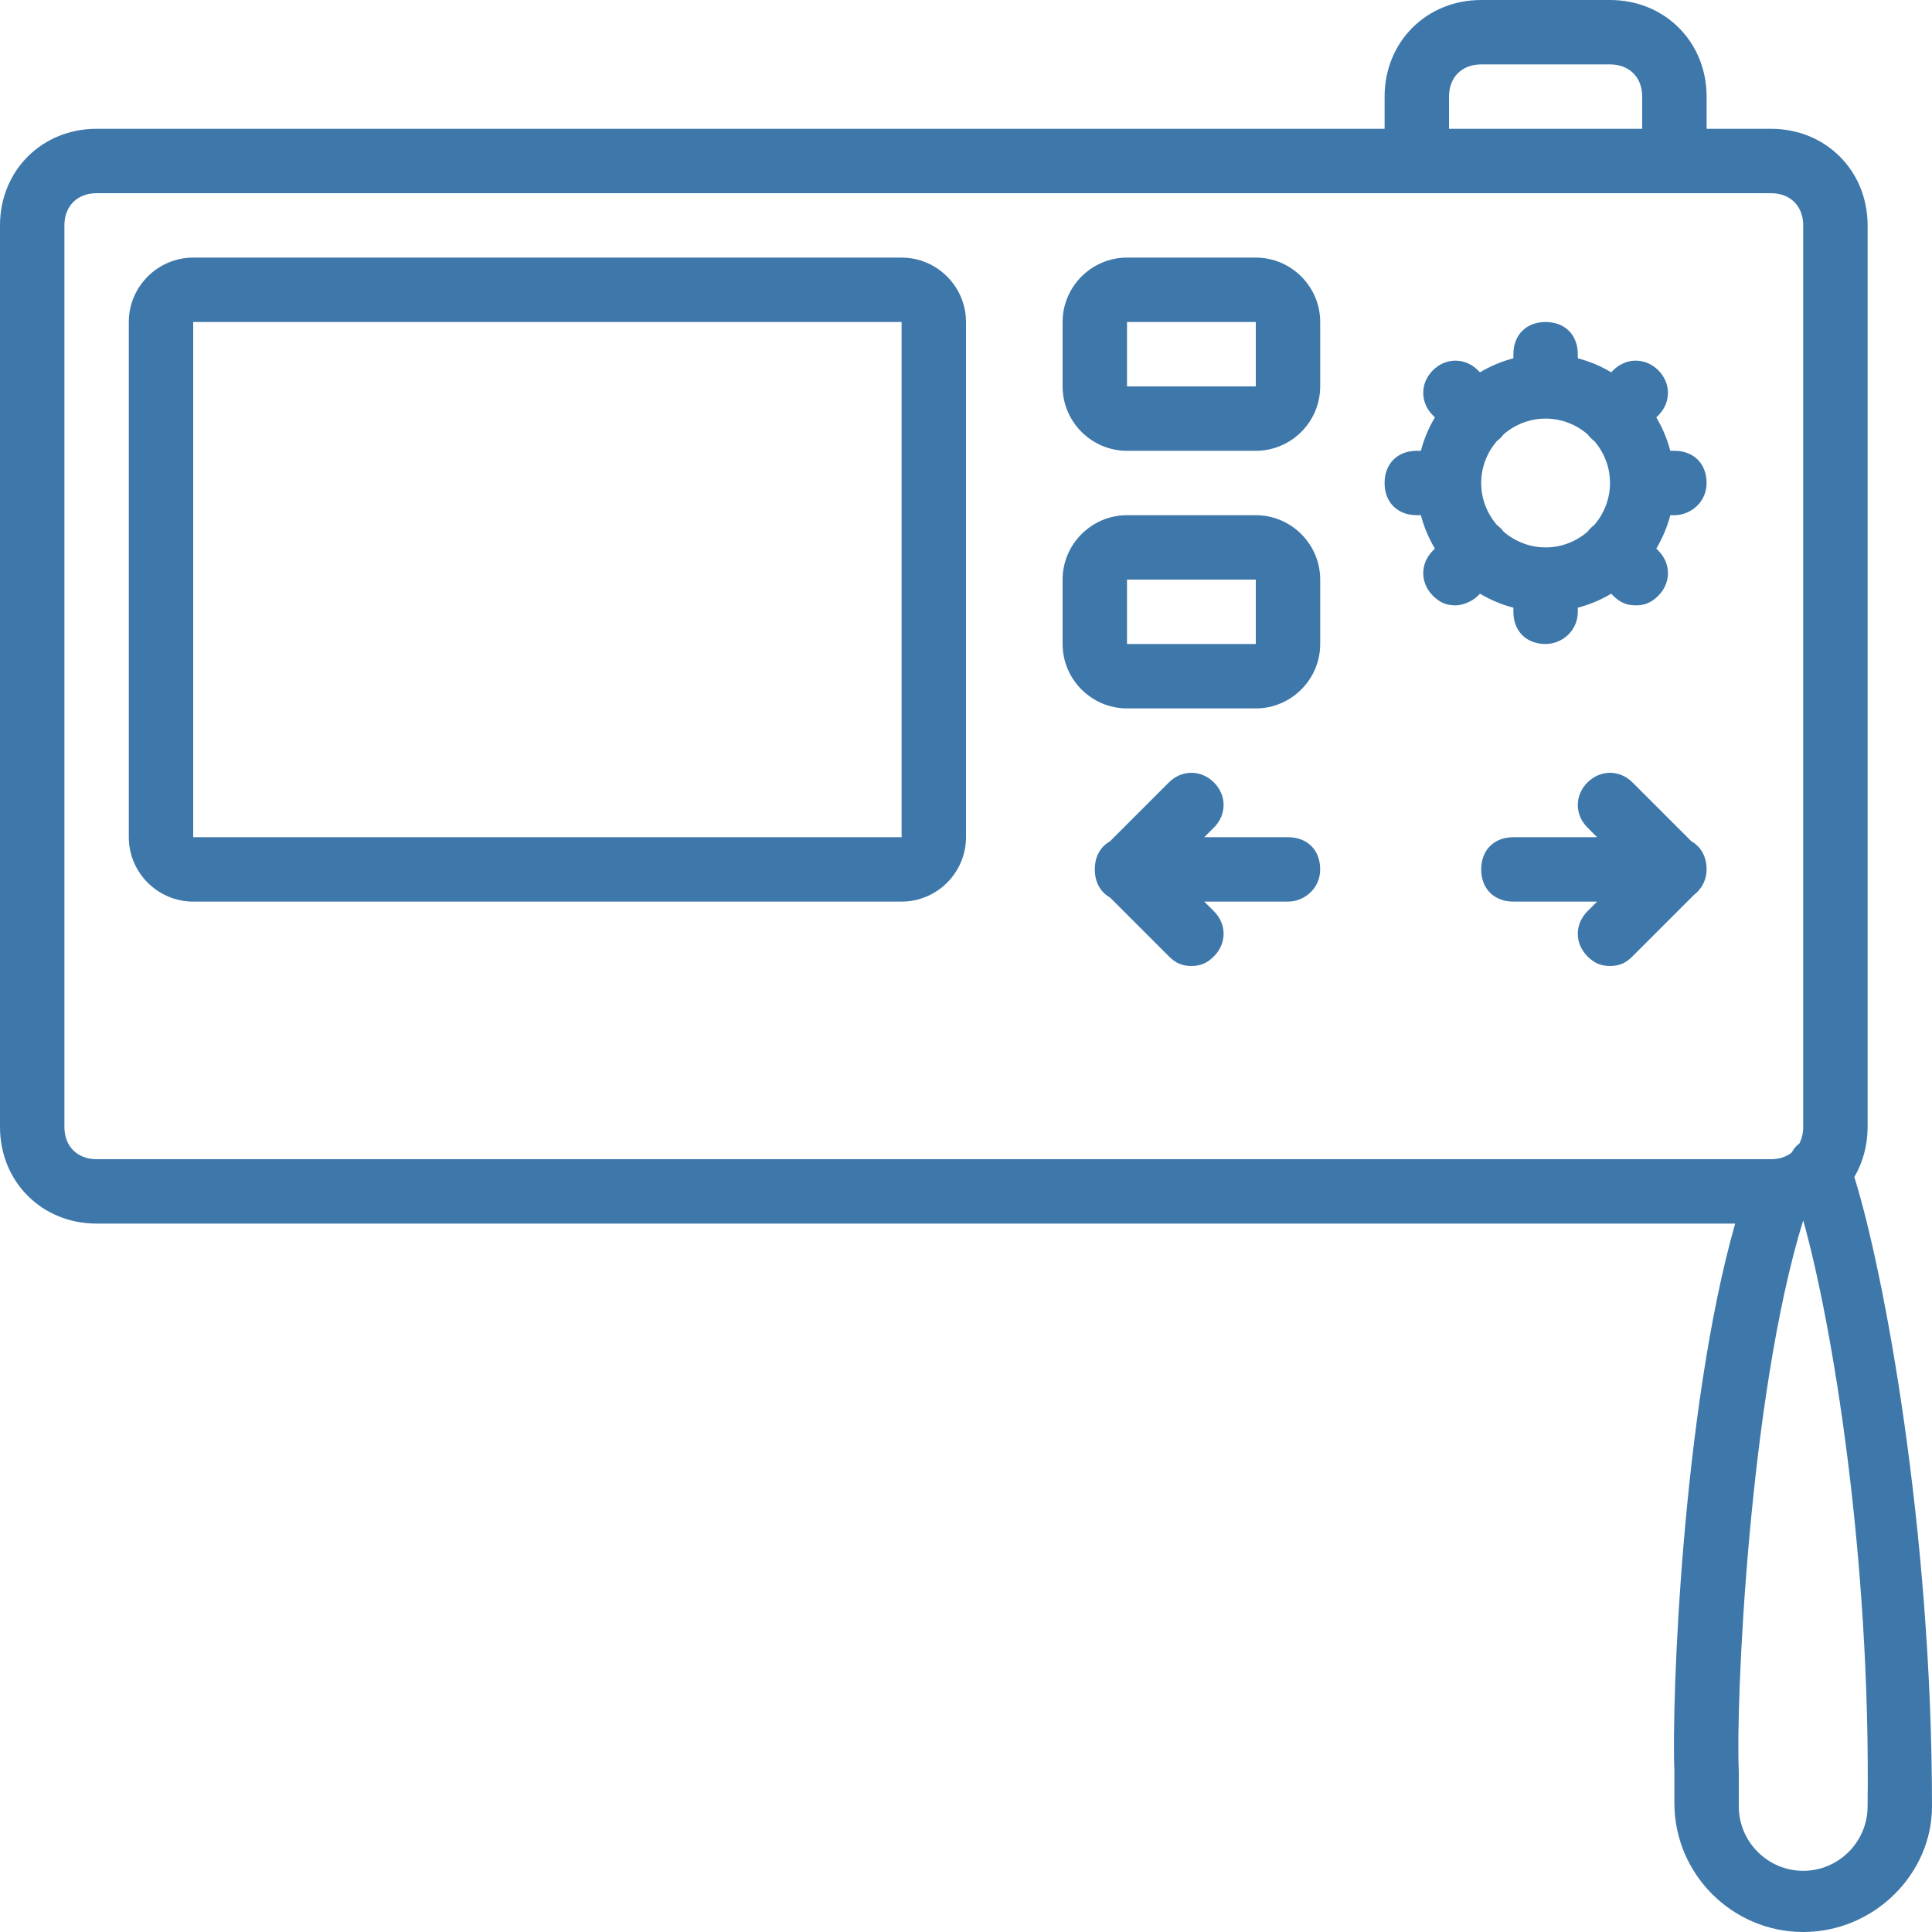
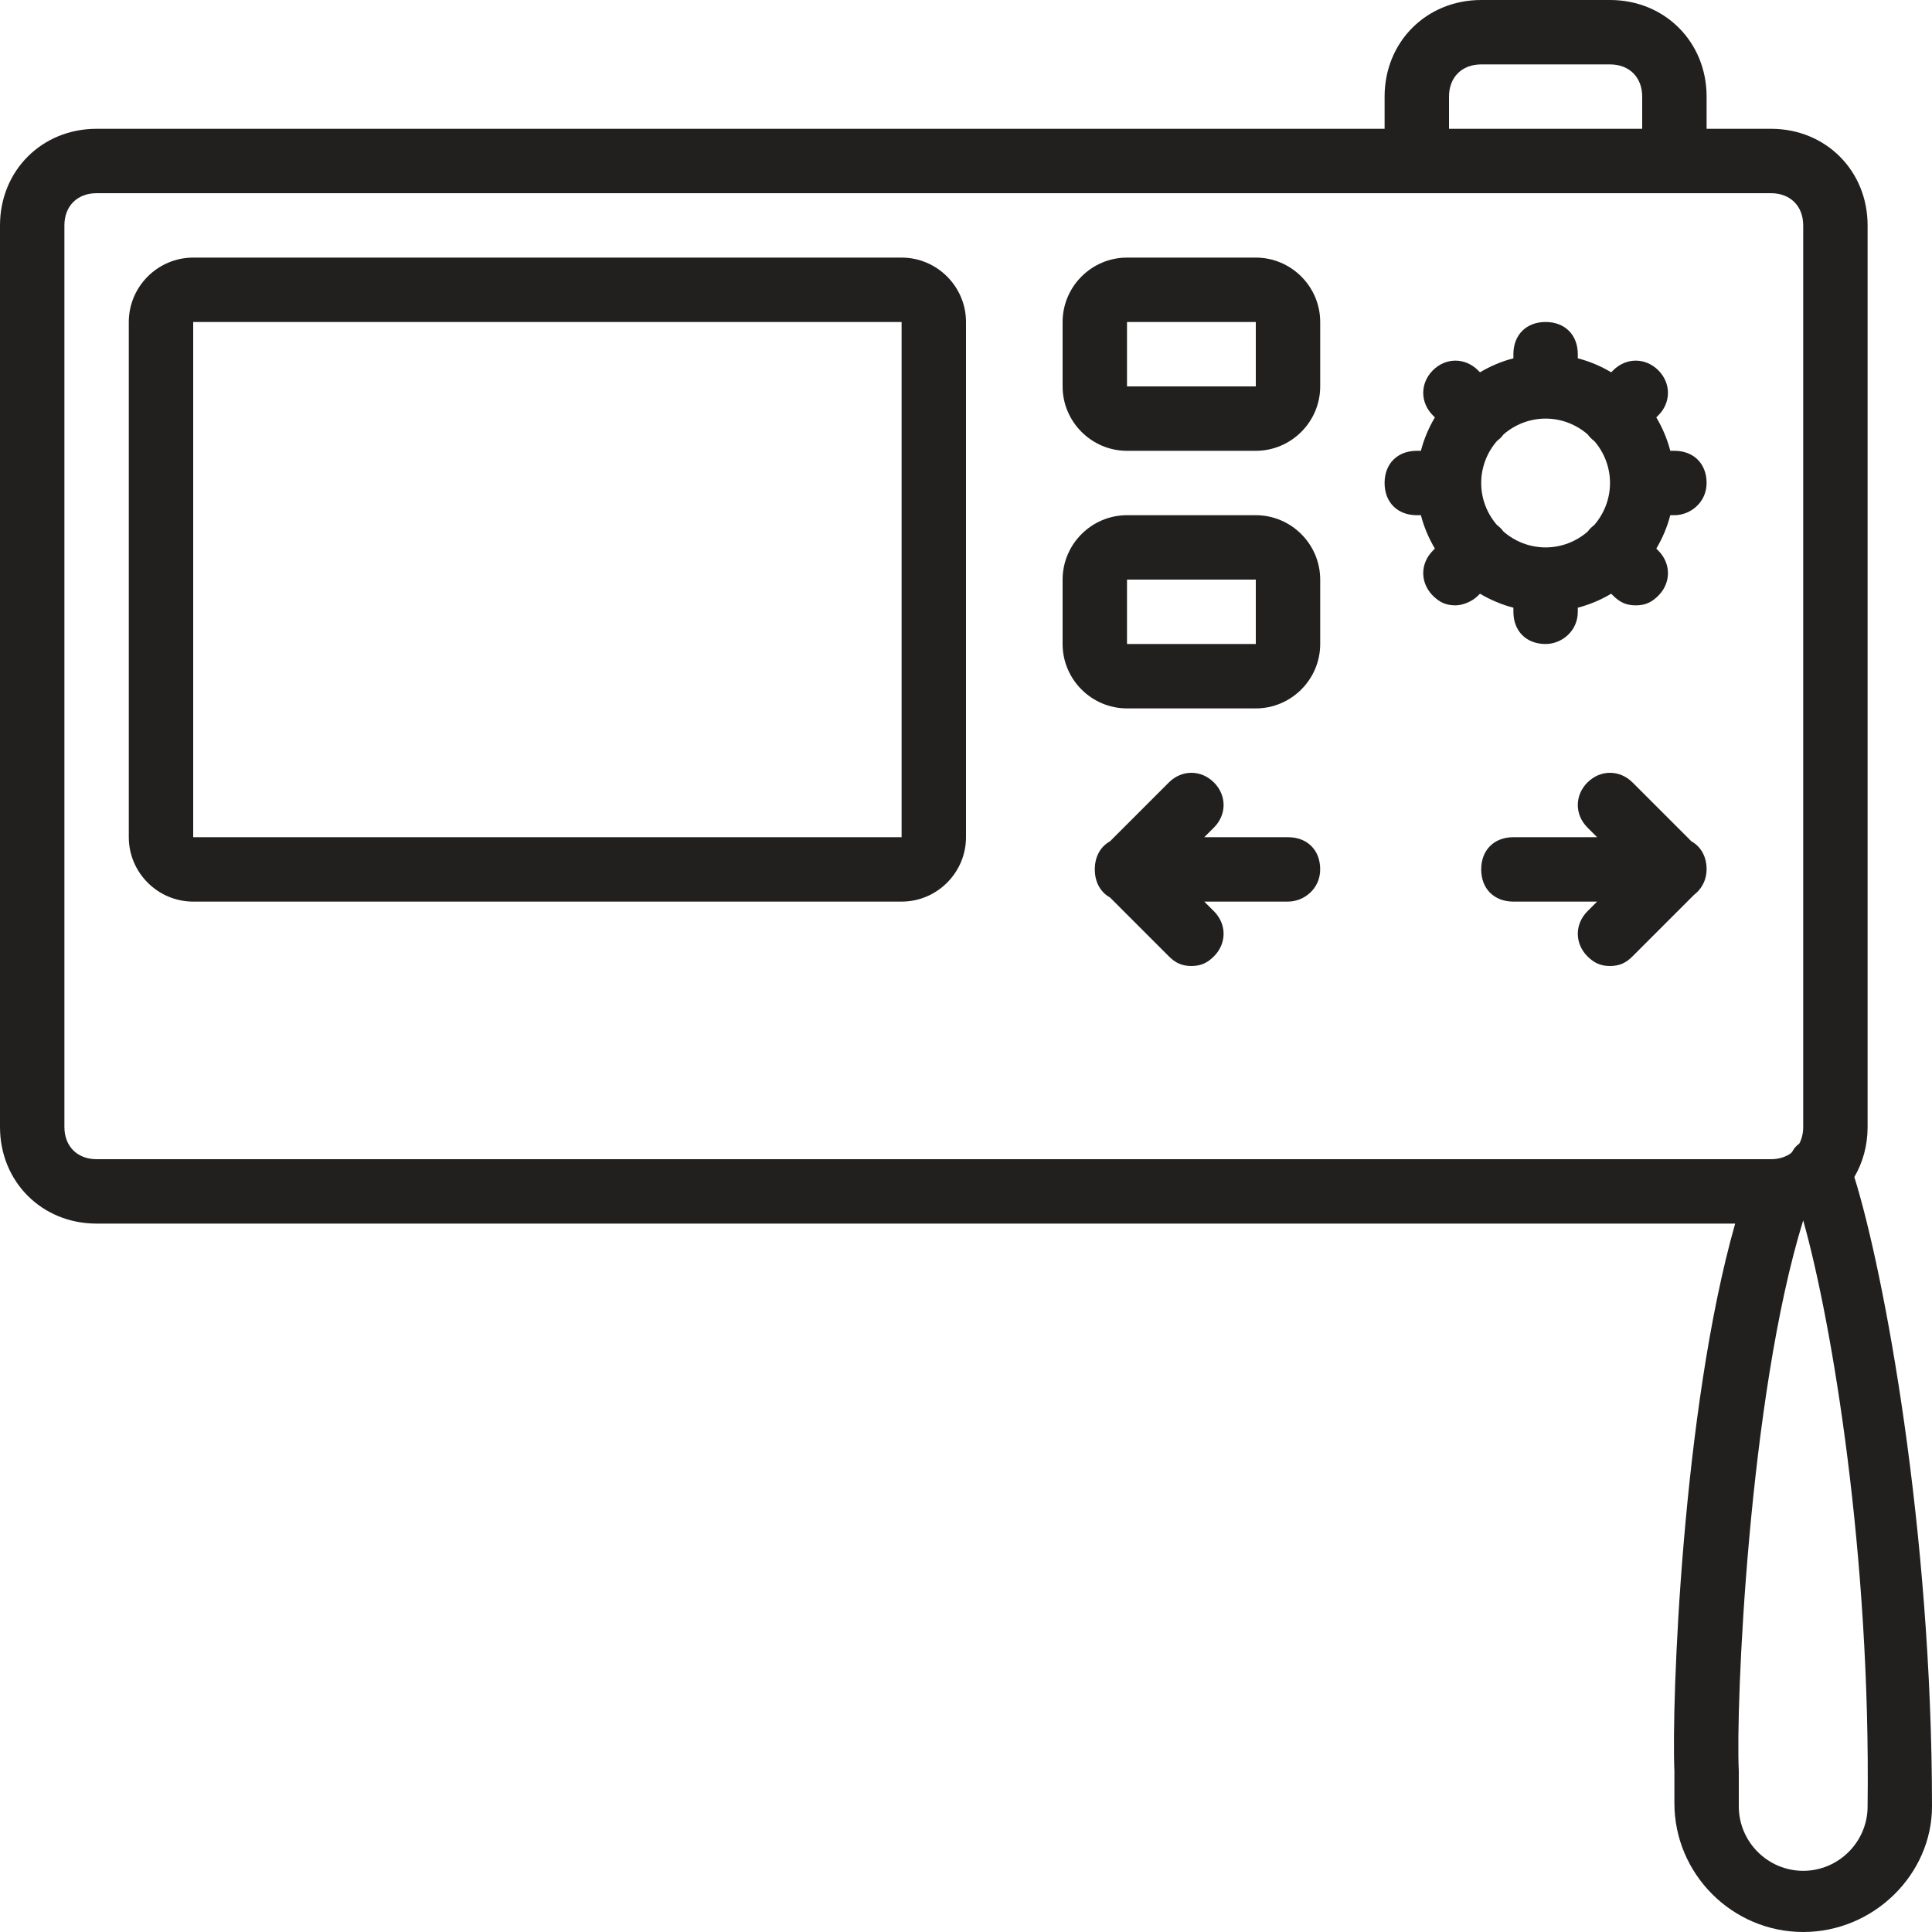
- <svg xmlns="http://www.w3.org/2000/svg" fill="#3e77aa" height="800px" width="800px" version="1.1" id="Layer_1" viewBox="0 0 512 512" xml:space="preserve">
+ <svg xmlns="http://www.w3.org/2000/svg" fill="#221f1f" height="800px" width="800px" version="1.1" id="Layer_1" viewBox="0 0 512 512" xml:space="preserve">
  <g transform="translate(0 1)">
    <g>
      <g>
        <path d="M238.933,67.267H51.2c-9.387,0-17.067,7.68-17.067,17.067v136.533c0,9.387,7.68,17.067,17.067,17.067h187.733     c9.387,0,17.067-7.68,17.067-17.067V84.333C256,74.947,248.32,67.267,238.933,67.267z M238.933,220.867H51.2V84.333h187.733     V220.867z" />
        <path d="M401.067,160.046v1.088c0,5.12,3.413,8.533,8.533,8.533c4.267,0,8.533-3.413,8.533-8.533v-1.088     c3.149-0.818,6.122-2.082,8.854-3.712l0.533,0.533c1.707,1.707,3.413,2.56,5.973,2.56s4.267-0.853,5.973-2.56     c3.413-3.413,3.413-8.533,0-11.947l-0.533-0.533c1.63-2.732,2.894-5.705,3.712-8.854h1.088c4.267,0,8.533-3.413,8.533-8.533     s-3.413-8.533-8.533-8.533h-1.088c-0.818-3.149-2.082-6.122-3.712-8.854l0.533-0.533c3.413-3.413,3.413-8.533,0-11.947     c-3.413-3.413-8.533-3.413-11.947,0l-0.533,0.533c-2.732-1.63-5.705-2.894-8.854-3.712v-1.088c0-5.12-3.413-8.533-8.533-8.533     s-8.533,3.413-8.533,8.533v1.088c-3.149,0.818-6.122,2.082-8.854,3.712l-0.533-0.533c-3.413-3.413-8.533-3.413-11.947,0     c-3.413,3.413-3.413,8.533,0,11.947l0.533,0.533c-1.63,2.732-2.894,5.705-3.712,8.854h-1.088c-5.12,0-8.533,3.413-8.533,8.533     s3.413,8.533,8.533,8.533h1.088c0.818,3.149,2.082,6.122,3.712,8.854l-0.533,0.533c-3.413,3.413-3.413,8.533,0,11.947     c1.707,1.707,3.413,2.56,5.973,2.56c1.707,0,4.267-0.853,5.973-2.56l0.533-0.533     C394.945,157.964,397.918,159.228,401.067,160.046z M392.533,127c0-4.282,1.611-8.199,4.241-11.203     c0.309-0.229,0.607-0.471,0.88-0.743c0.3-0.3,0.564-0.617,0.812-0.942c2.996-2.594,6.886-4.178,11.135-4.178     c4.249,0,8.139,1.584,11.135,4.178c0.247,0.324,0.512,0.642,0.812,0.942c0.342,0.342,0.685,0.64,1.034,0.913     c2.541,2.982,4.086,6.833,4.086,11.034c0,4.249-1.585,8.139-4.178,11.135c-0.324,0.247-0.642,0.512-0.942,0.812     c-0.3,0.3-0.564,0.618-0.812,0.942c-2.996,2.594-6.885,4.178-11.135,4.178c-4.249,0-8.139-1.585-11.135-4.178     c-0.247-0.324-0.512-0.642-0.812-0.942c-0.3-0.3-0.618-0.564-0.942-0.812C394.118,135.139,392.533,131.249,392.533,127z" />
        <path d="M332.8,135.533h-34.133c-9.387,0-17.067,7.68-17.067,17.067v17.067c0,9.387,7.68,17.067,17.067,17.067H332.8     c9.387,0,17.067-7.68,17.067-17.067V152.6C349.867,143.213,342.187,135.533,332.8,135.533z M332.8,169.667h-34.133V152.6H332.8     V169.667z" />
        <path d="M332.8,67.267h-34.133c-9.387,0-17.067,7.68-17.067,17.067V101.4c0,9.387,7.68,17.067,17.067,17.067H332.8     c9.387,0,17.067-7.68,17.067-17.067V84.333C349.867,74.947,342.187,67.267,332.8,67.267z M332.8,101.4h-34.133V84.333H332.8     V101.4z" />
        <path d="M341.333,220.867h-22.187l2.56-2.56c3.413-3.413,3.413-8.533,0-11.947c-3.413-3.413-8.533-3.413-11.947,0l-15.606,15.606     c-2.508,1.394-4.018,4.03-4.02,7.426c0,0.005,0,0.01,0,0.015c0.002,3.395,1.512,6.032,4.02,7.426l15.606,15.606     c1.707,1.707,3.413,2.56,5.973,2.56s4.267-0.853,5.973-2.56c3.413-3.413,3.413-8.533,0-11.947l-2.56-2.56h22.187     c4.267,0,8.533-3.413,8.533-8.533S346.453,220.867,341.333,220.867z" />
        <path d="M452.266,229.392c-0.002-3.395-1.512-6.031-4.02-7.426L432.64,206.36c-3.413-3.413-8.533-3.413-11.947,0     s-3.413,8.533,0,11.947l2.56,2.56h-22.187c-5.12,0-8.533,3.413-8.533,8.533s3.413,8.533,8.533,8.533h22.187l-2.56,2.56     c-3.413,3.413-3.413,8.533,0,11.947c1.707,1.707,3.413,2.56,5.973,2.56s4.267-0.853,5.973-2.56l16.295-16.295     c1.774-1.352,3.058-3.404,3.289-5.928C452.252,229.942,452.267,229.667,452.266,229.392z" />
        <path d="M491.416,310.922c2.243-3.83,3.518-8.346,3.518-13.255V58.733c0-14.507-11.093-25.6-25.6-25.6h-17.067V24.6     c0-14.507-11.093-25.6-25.6-25.6h-34.133c-14.507,0-25.6,11.093-25.6,25.6v8.533H25.6c-14.507,0-25.6,11.093-25.6,25.6v238.933     c0,14.507,11.093,25.6,25.6,25.6h434.236c-14.017,49.299-16.894,126.874-16.103,145.067v8.533     c0,18.773,15.36,34.133,34.133,34.133C496.64,511,512,495.64,512,477.72C512,404.389,499.344,336.276,491.416,310.922z M384,24.6     c0-5.12,3.413-8.533,8.533-8.533h34.133c5.12,0,8.533,3.413,8.533,8.533v8.533H384V24.6z M17.067,297.667V58.733     c0-5.12,3.413-8.533,8.533-8.533h349.867h68.267h25.6c5.12,0,8.533,3.413,8.533,8.533v238.933c0,1.672-0.37,3.158-1.039,4.406     c-0.583,0.422-1.105,0.942-1.522,1.567c-0.176,0.352-0.397,0.658-0.645,0.937c-1.41,1.037-3.221,1.623-5.328,1.623H25.6     C20.48,306.2,17.067,302.787,17.067,297.667z M494.933,477.72c0,9.387-7.68,17.067-17.067,17.067s-17.067-7.68-17.067-17.067     v-9.387c-0.853-17.067,2.56-98.987,17.067-145.92C485.547,349.72,495.787,411.16,494.933,477.72z" />
      </g>
    </g>
  </g>
</svg>
